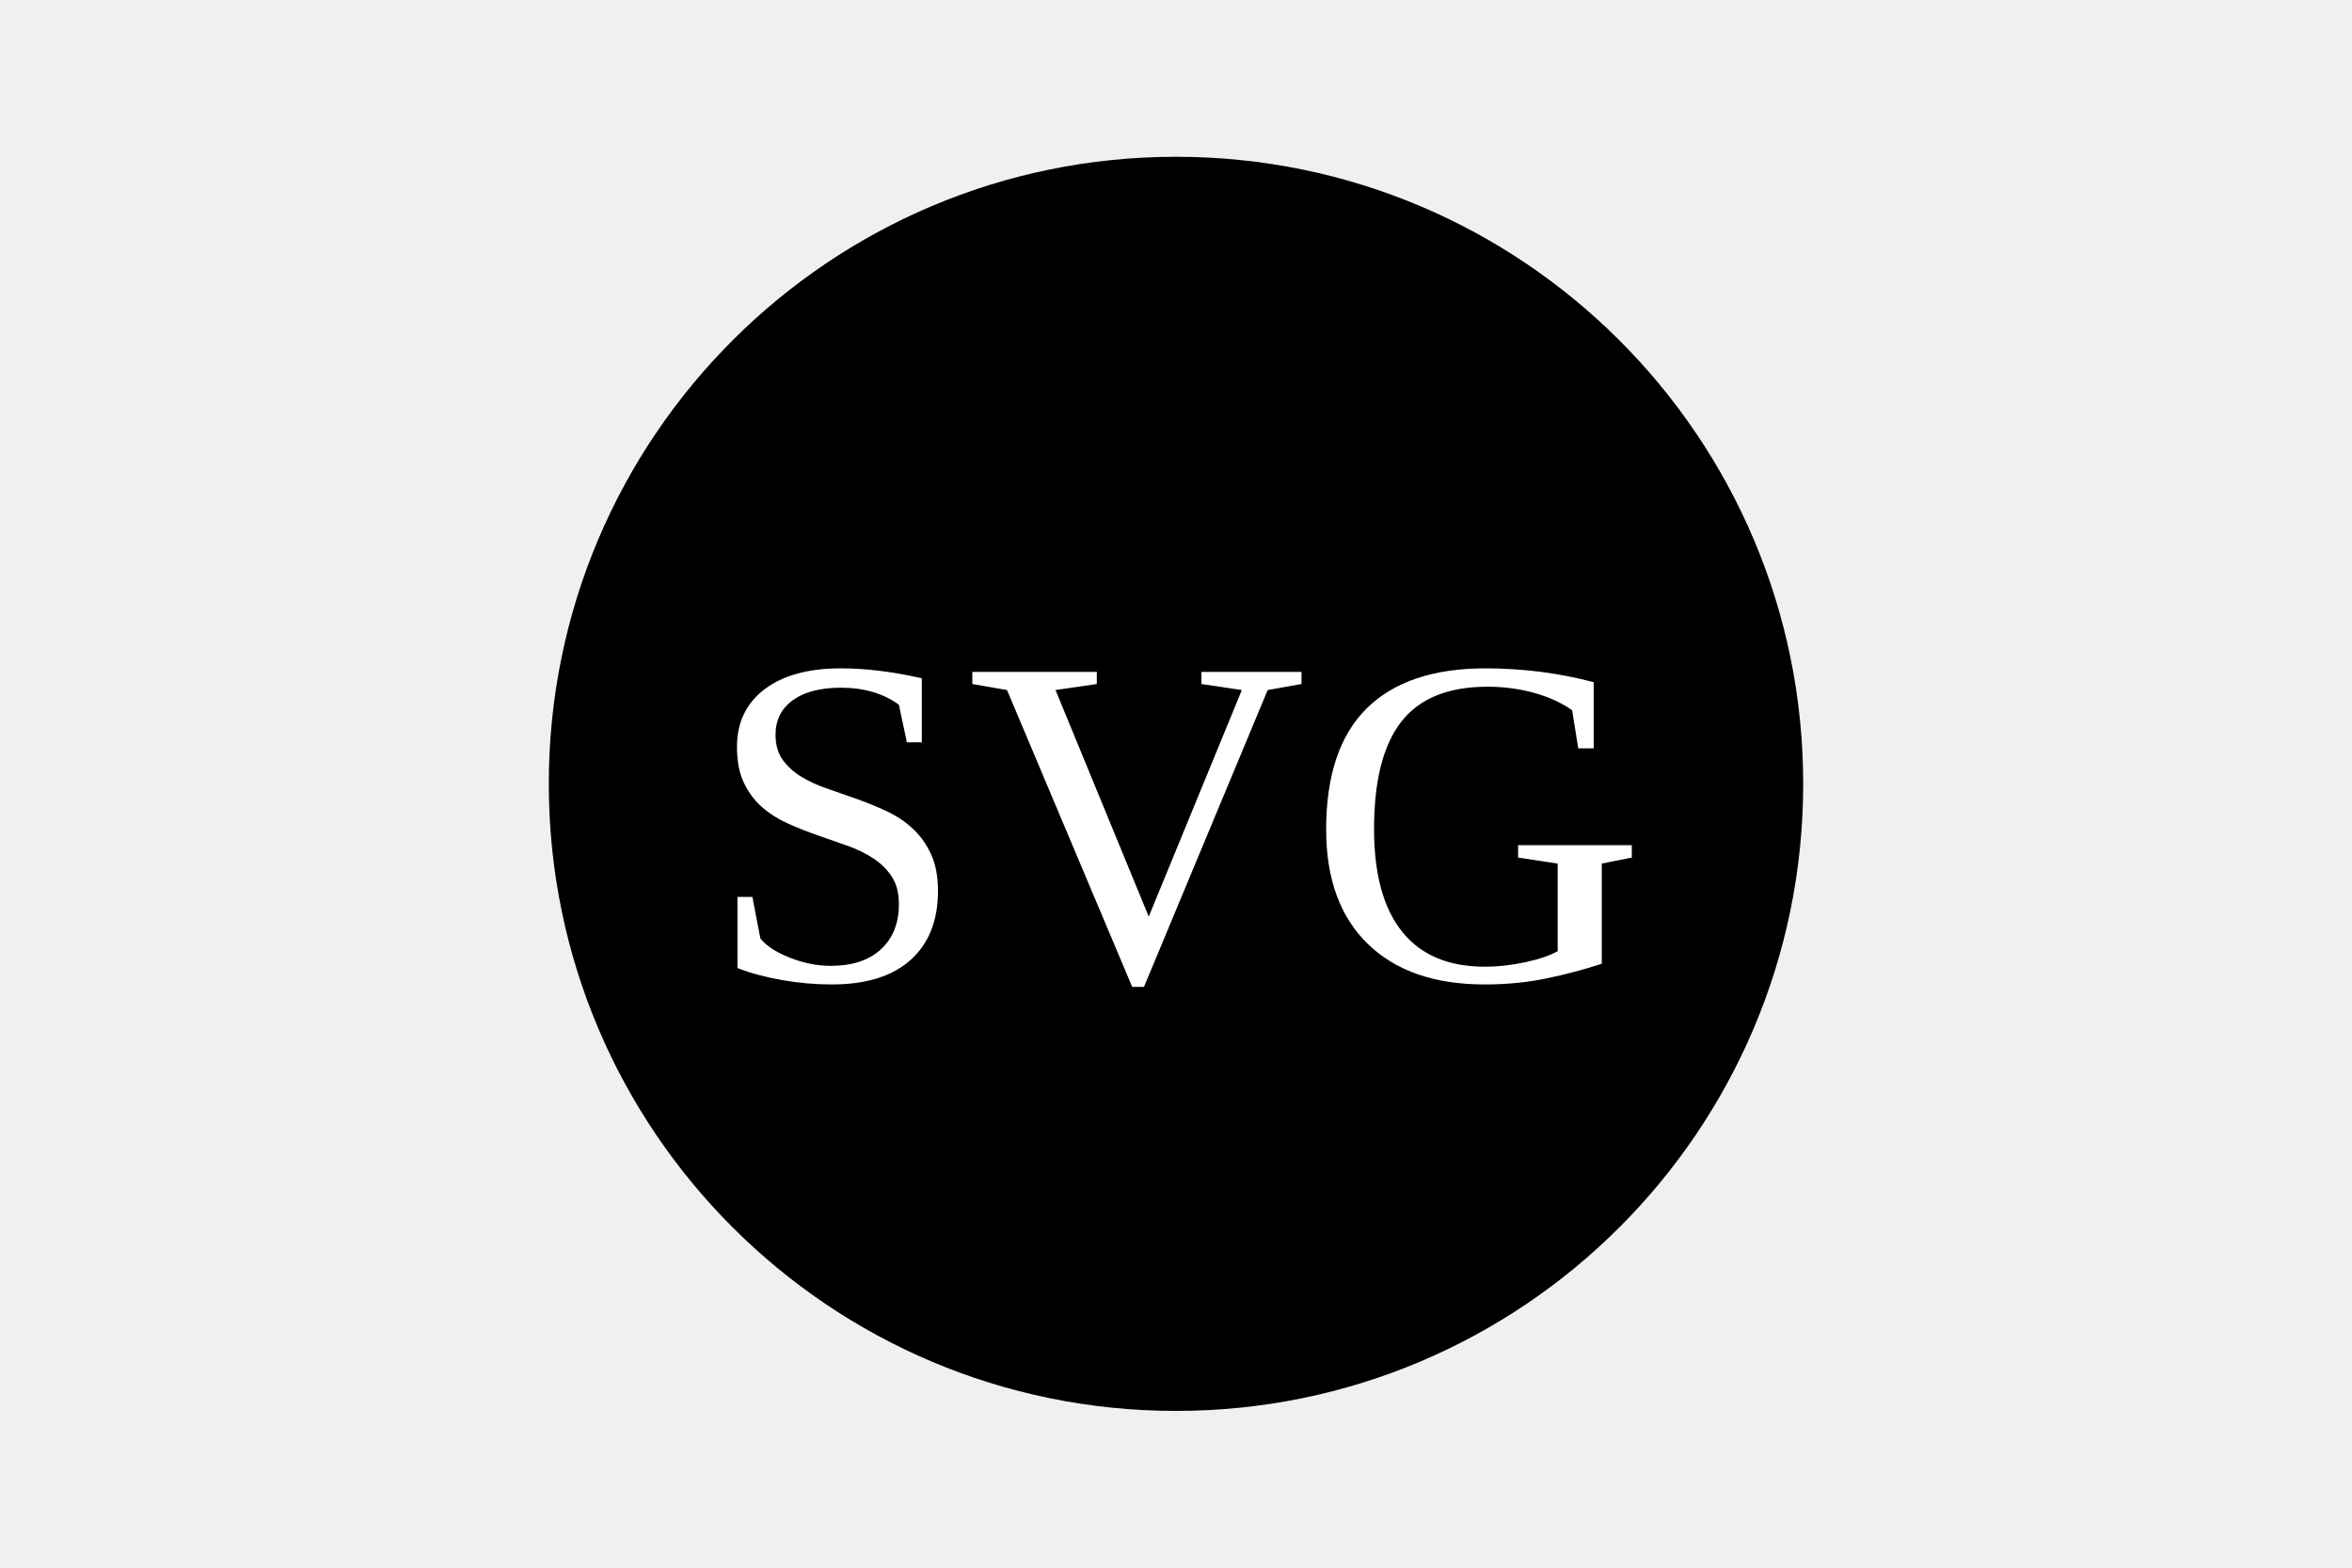
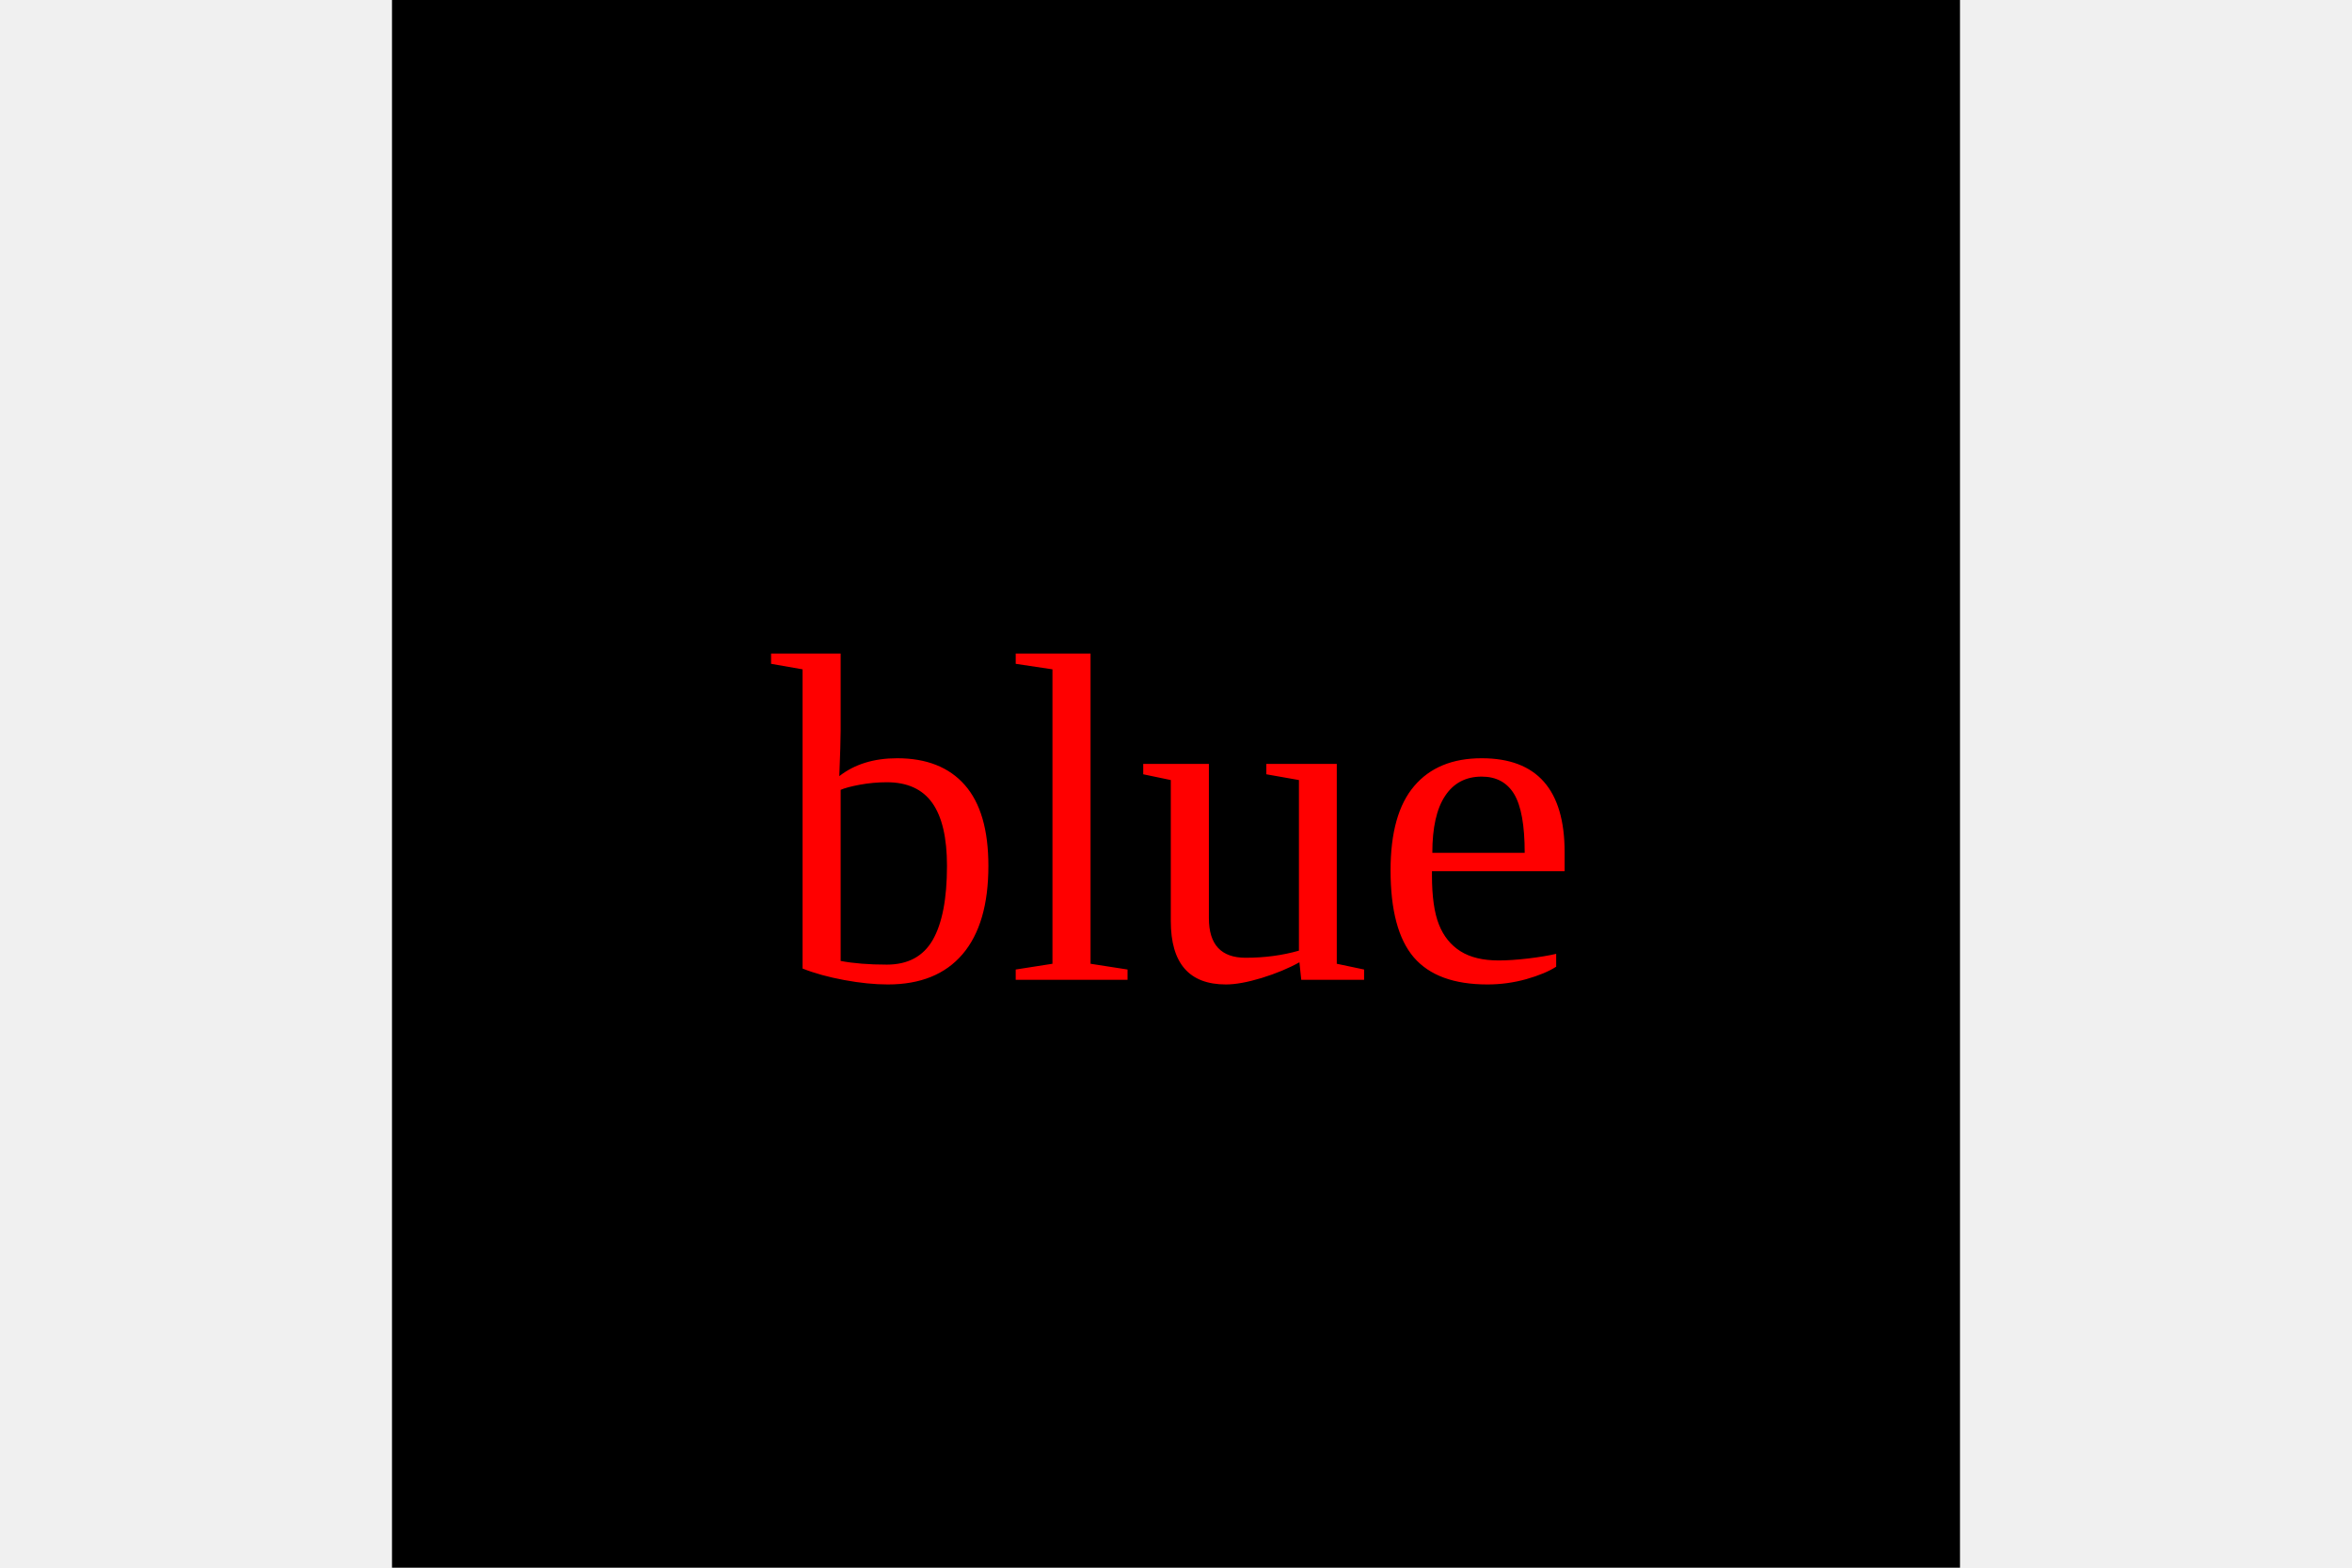
<svg xmlns="http://www.w3.org/2000/svg" version="1.1" width="300" height="200">
-   <circle cx="150" cy="100" r="80" fill="black" />
-   <text x="150" y="125" font-size="60" text-anchor="middle" fill="white">SVG</text>
+   <rect width="200" height="200" x="50" y="0" fill="black" />
+   <text x="150" y="125" font-size="60" text-anchor="middle" fill="red">blue</text>
</svg>
